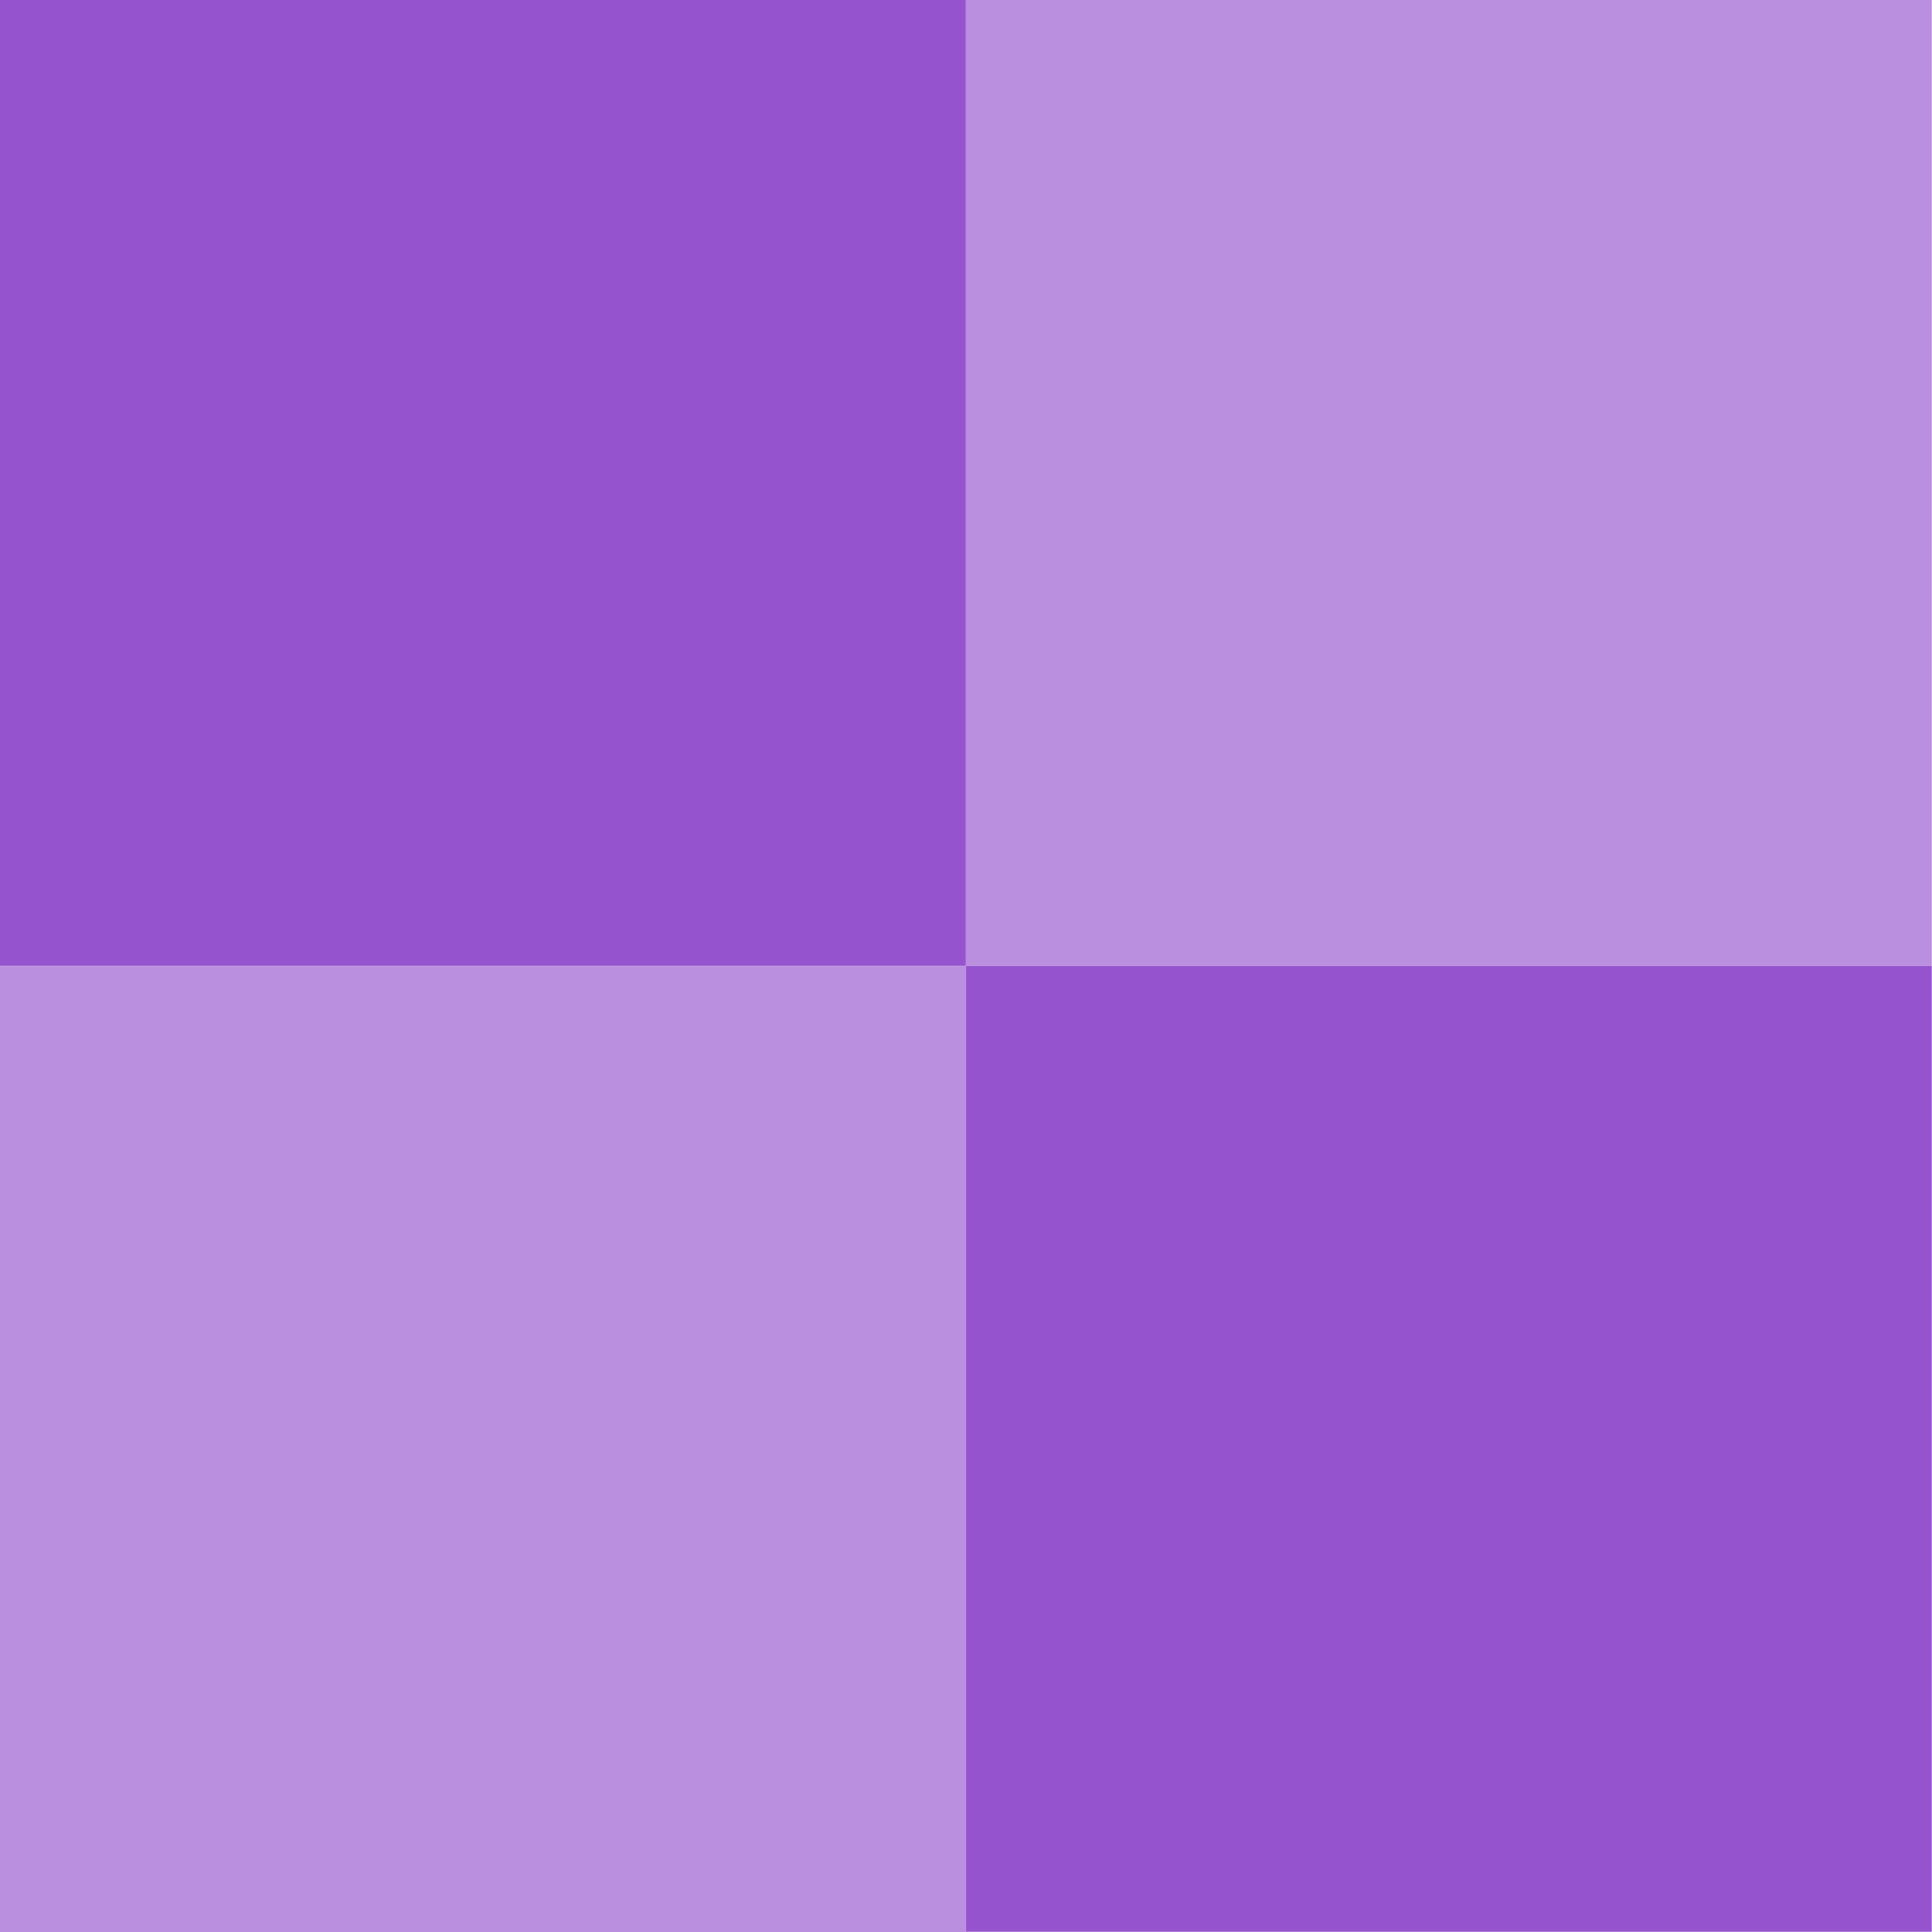
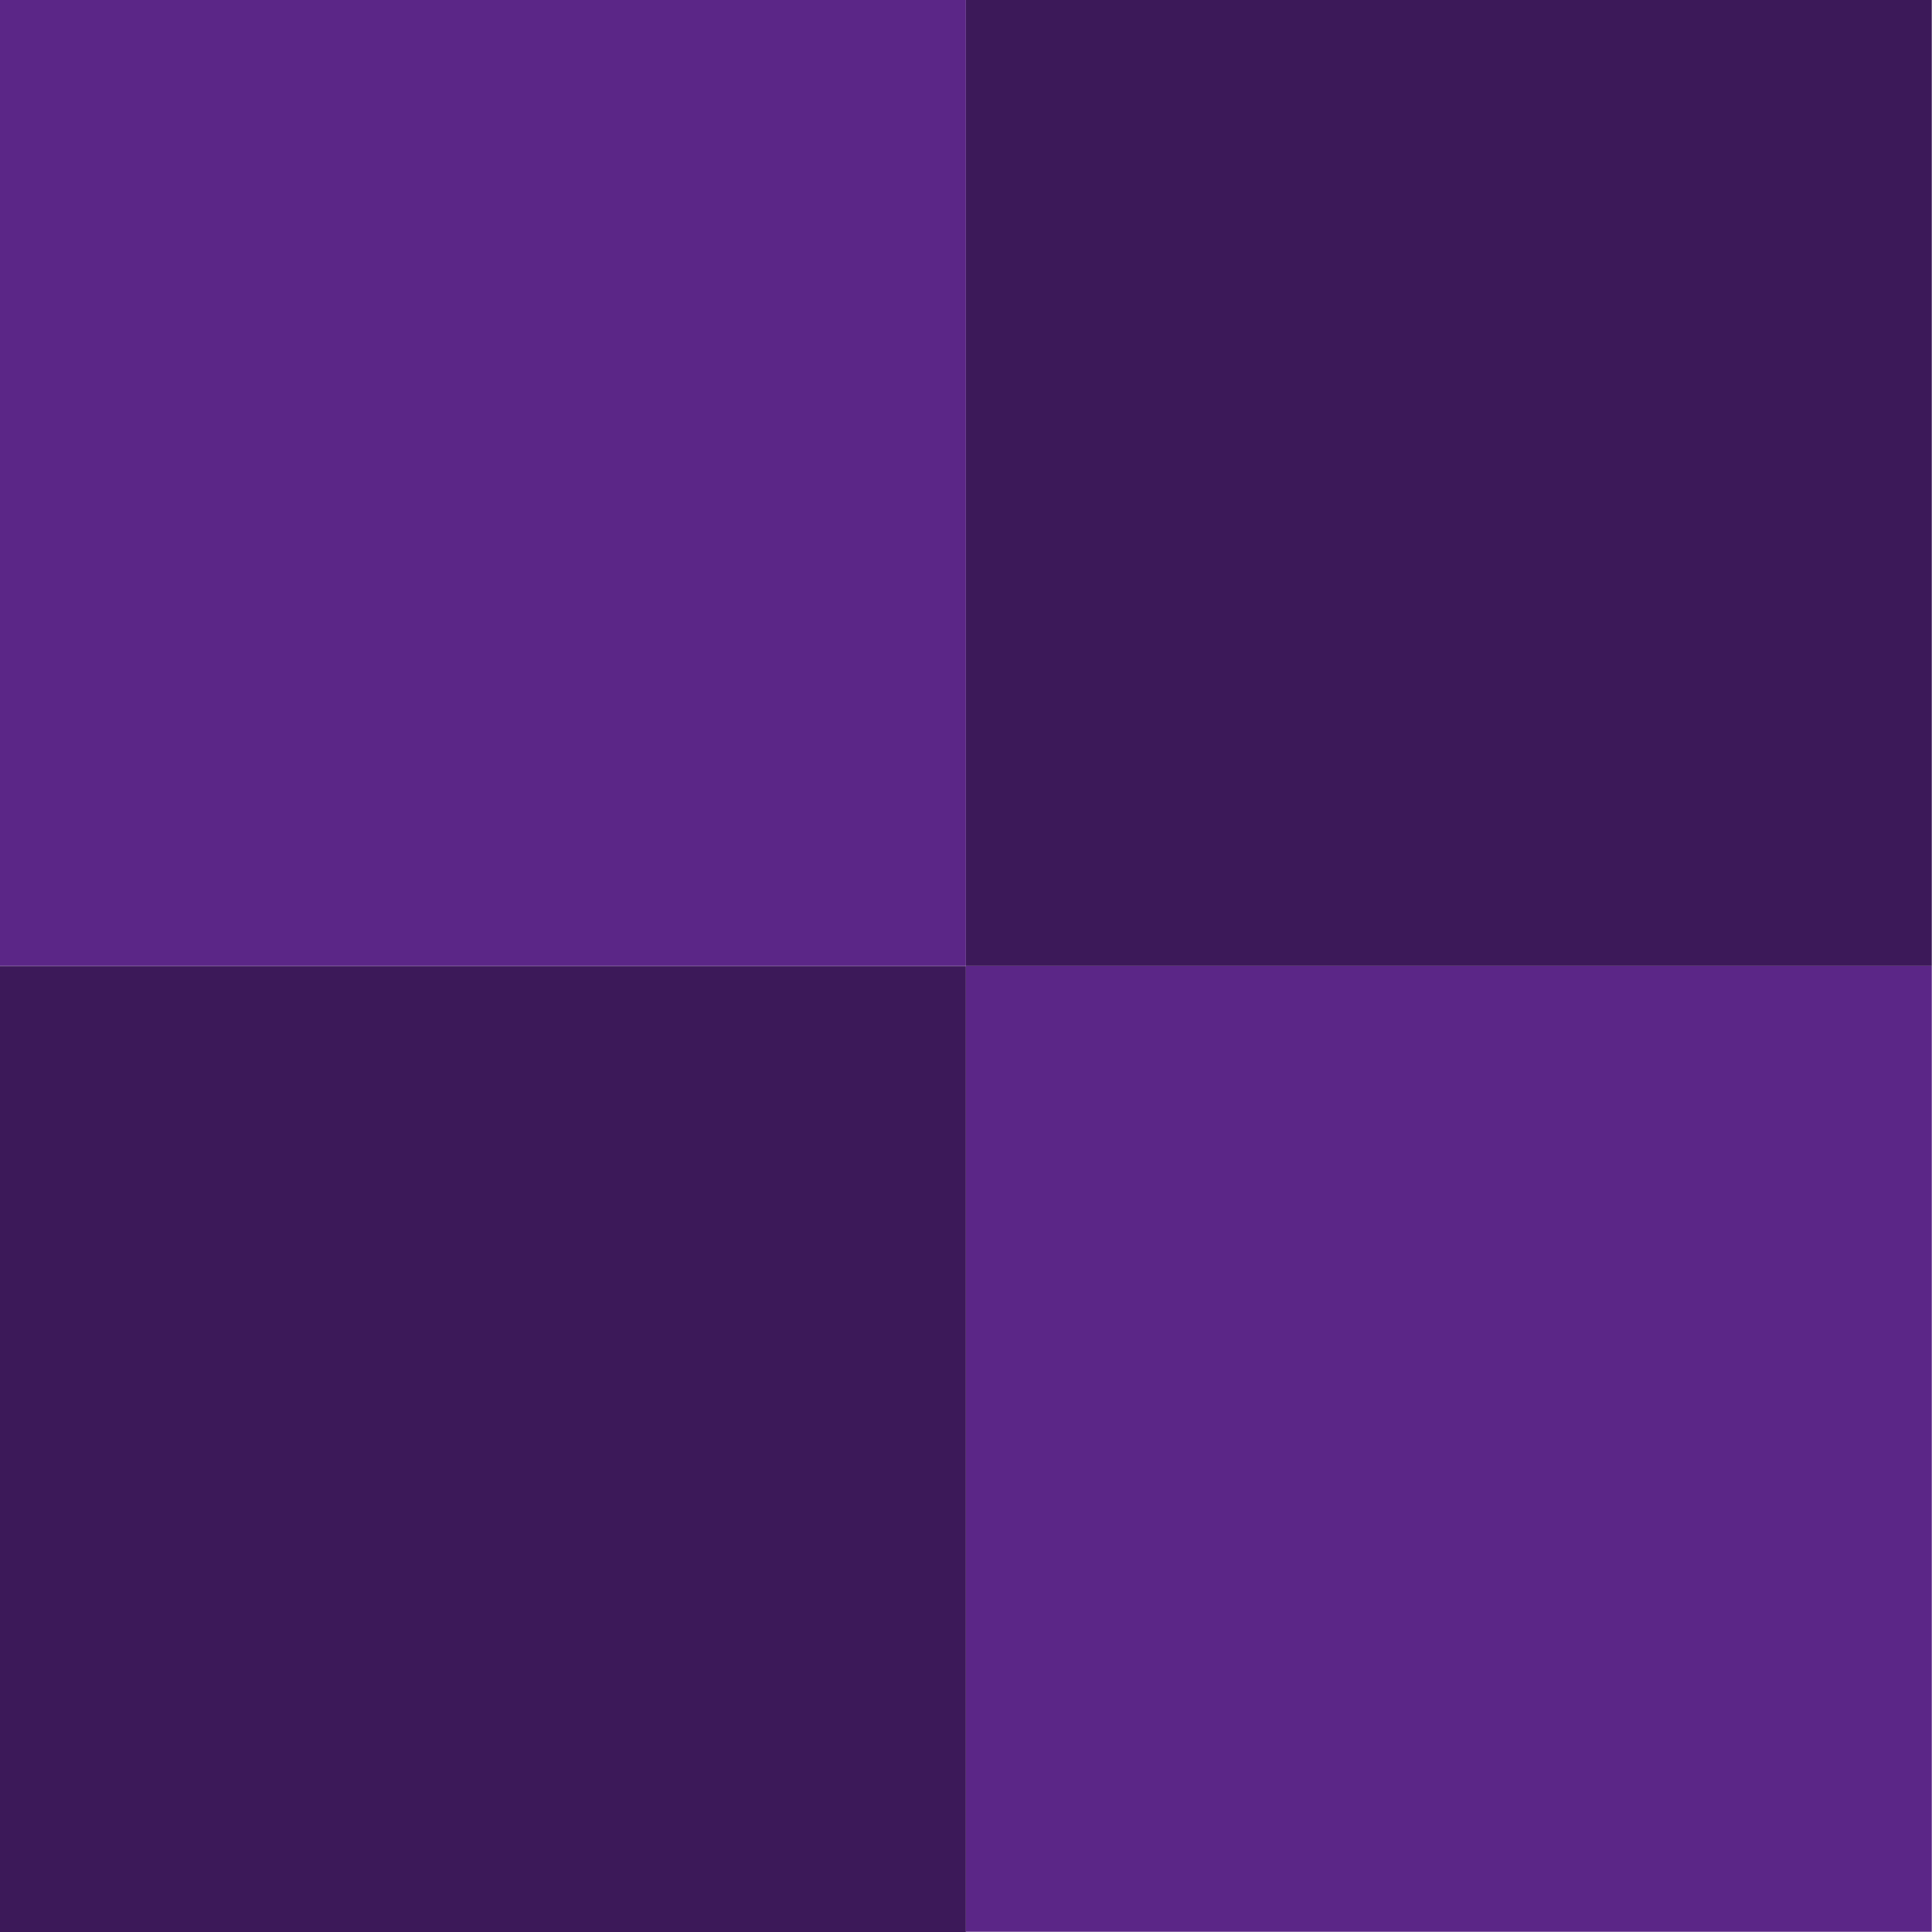
<svg xmlns="http://www.w3.org/2000/svg" width="32" height="32" viewBox="0 0 8.467 8.467" version="1.1" id="svg1">
  <defs id="defs1" />
  <g id="layer1">
-     <rect style="fill:#9653ce;fill-opacity:1;stroke:none;stroke-width:1.5;-inkscape-stroke:none" id="rect1" width="4.233" height="4.233" x="0" y="0" />
-     <rect style="fill:#9653ce;fill-opacity:1;stroke:none;stroke-width:1.5;-inkscape-stroke:none" id="rect2" width="4.233" height="4.233" x="4.233" y="4.233" />
-     <rect style="fill:#bb8fdf;fill-opacity:1;stroke:none;stroke-width:1.5;-inkscape-stroke:none" id="rect3" width="4.233" height="4.233" x="-8.467" y="3.0011211e-08" transform="rotate(-90)" />
-     <rect style="fill:#bb8fdf;fill-opacity:1;stroke:none;stroke-width:1.5;-inkscape-stroke:none" id="rect4" width="4.233" height="4.233" x="-4.233" y="4.233" transform="rotate(-90)" />
+     <rect style="fill:#5b2687;fill-opacity:1;stroke:none;stroke-width:1.5;-inkscape-stroke:none" id="rect1" width="4.233" height="4.233" x="0" y="0" />
+     <rect style="fill:#5b2687;fill-opacity:1;stroke:none;stroke-width:1.5;-inkscape-stroke:none" id="rect2" width="4.233" height="4.233" x="4.233" y="4.233" />
+     <rect style="fill:#3c1959;fill-opacity:1;stroke:none;stroke-width:1.5;-inkscape-stroke:none" id="rect3" width="4.233" height="4.233" x="-8.467" y="3.0011211e-08" transform="rotate(-90)" />
+     <rect style="fill:#3c1959;fill-opacity:1;stroke:none;stroke-width:1.5;-inkscape-stroke:none" id="rect4" width="4.233" height="4.233" x="-4.233" y="4.233" transform="rotate(-90)" />
  </g>
</svg>
